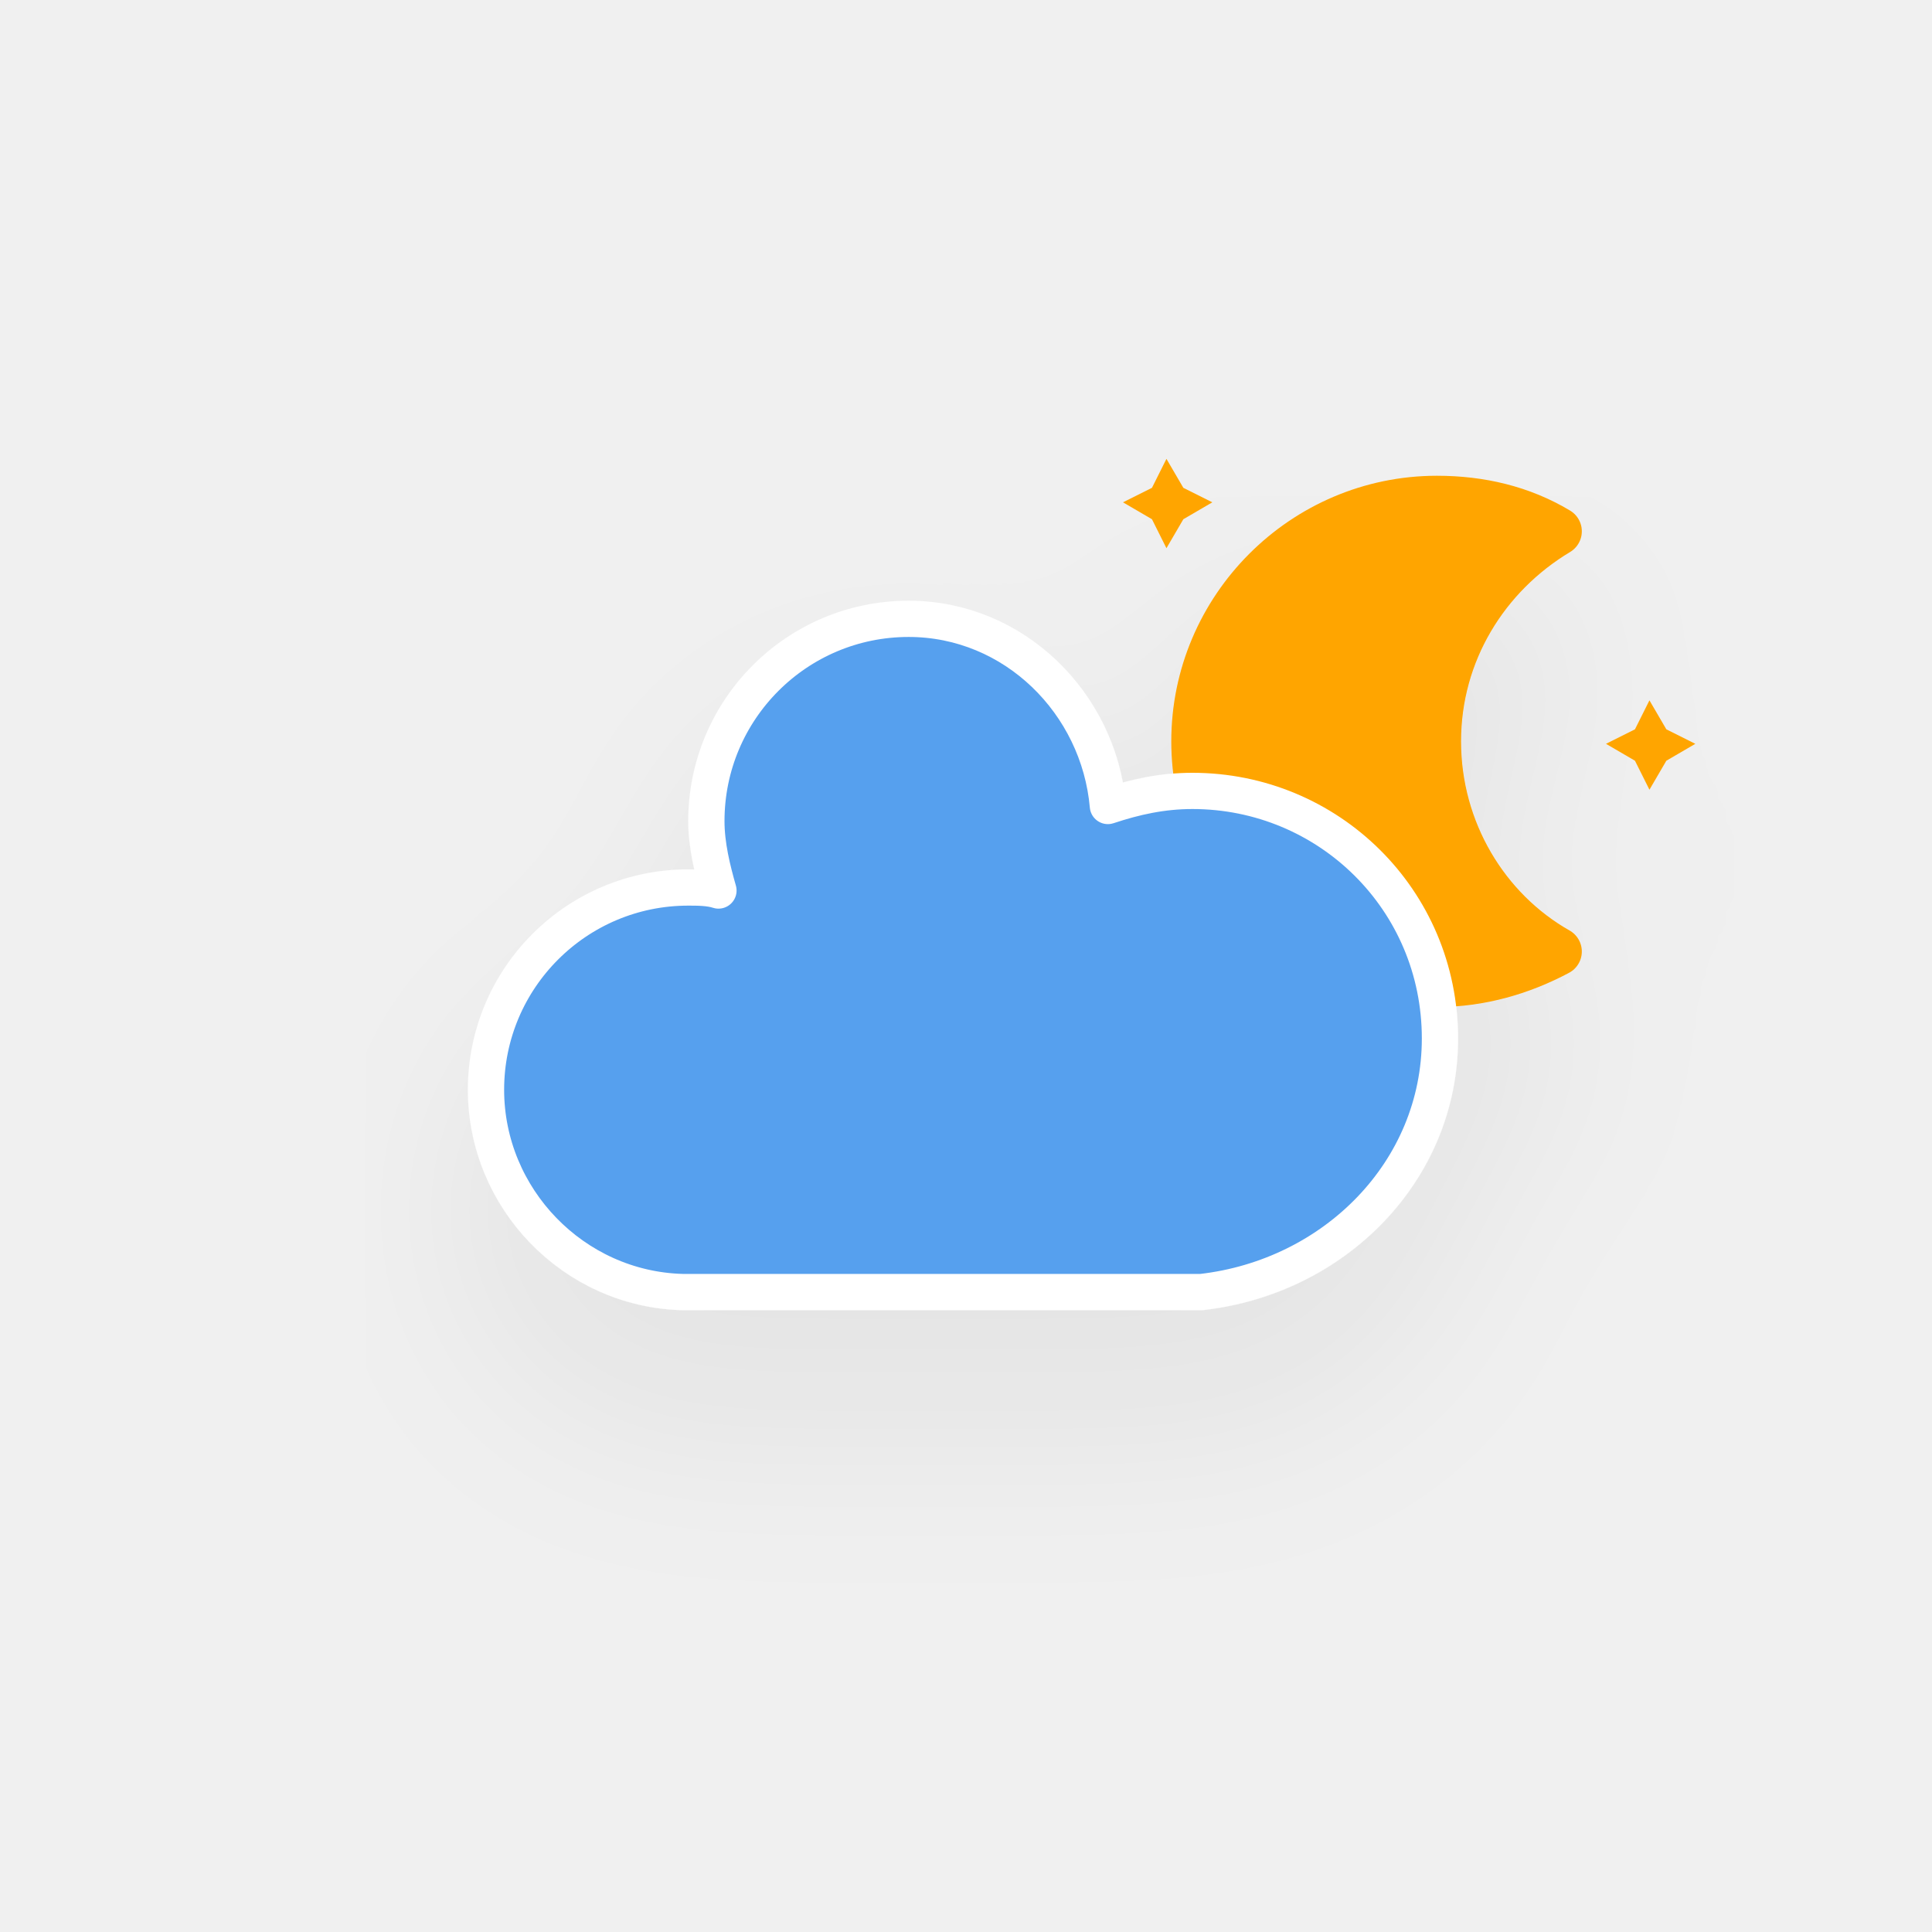
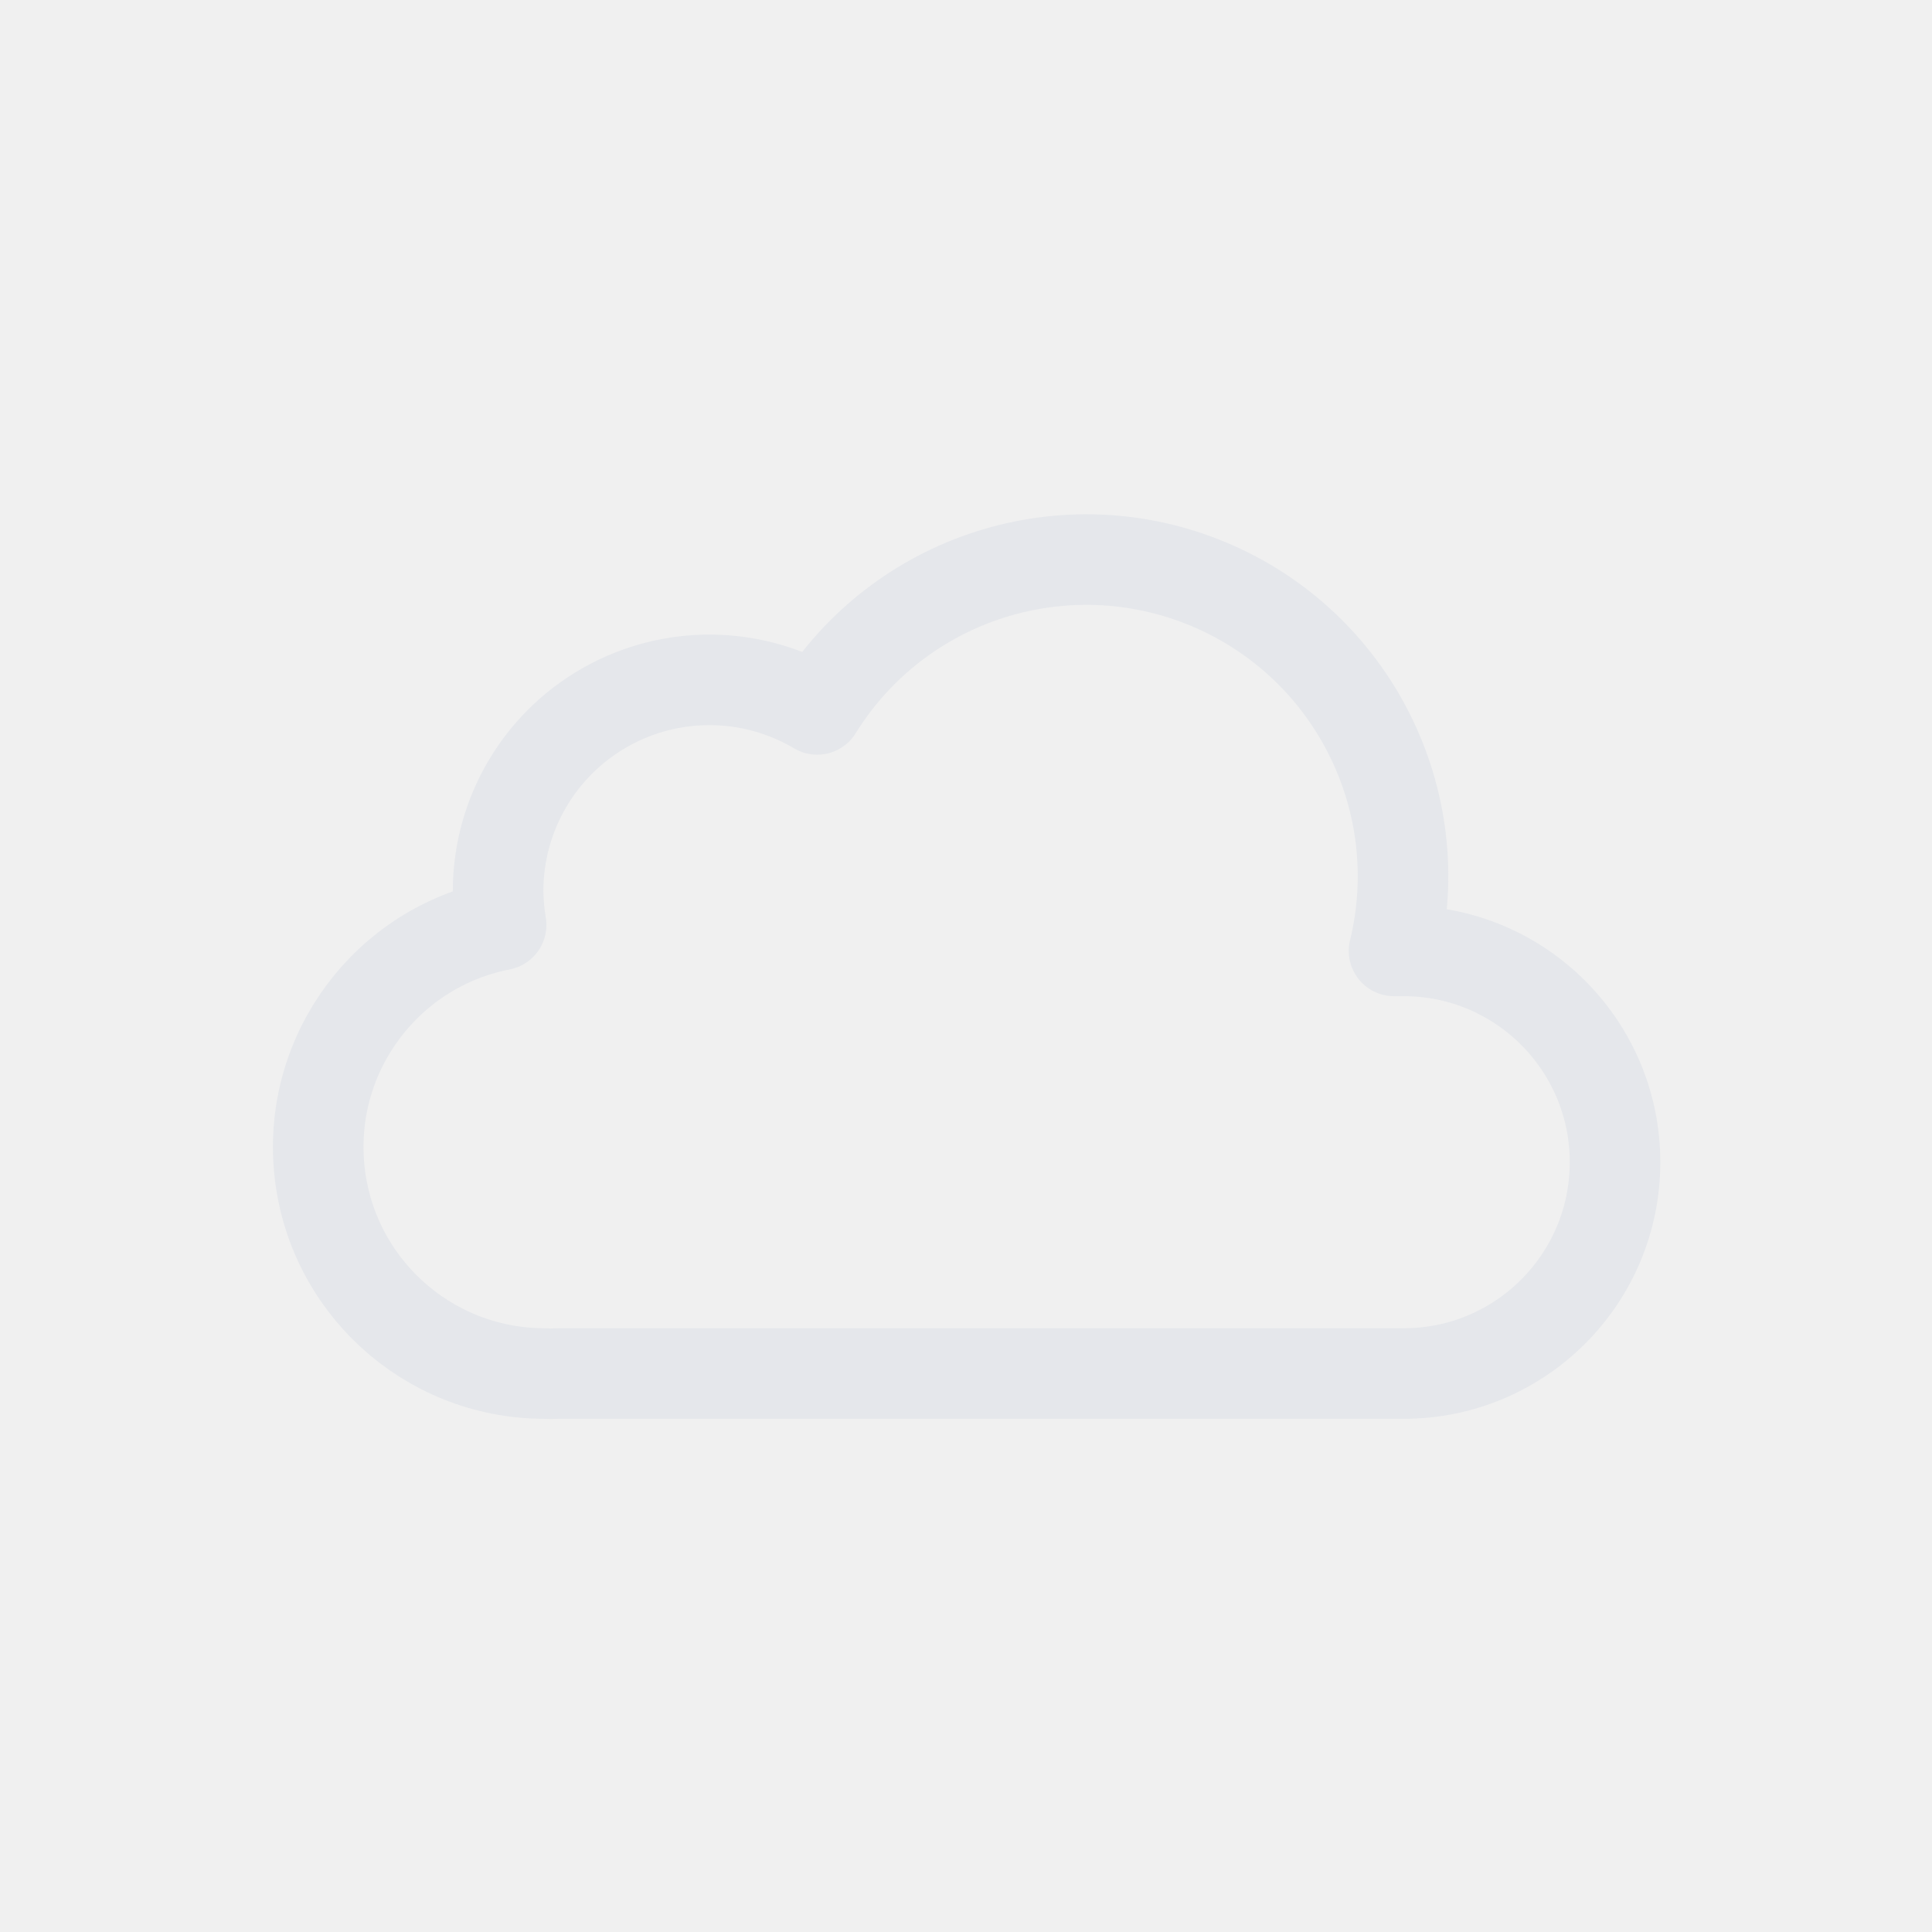
- <svg xmlns="http://www.w3.org/2000/svg" version="1.1" width="64" height="64" viewbox="0 0 64 64">
-   <defs>
-     <filter id="blur" width="200%" height="200%">
-       <feGaussianBlur in="SourceAlpha" stdDeviation="3" />
-       <feOffset dx="0" dy="4" result="offsetblur" />
-       <feComponentTransfer>
-         <feFuncA type="linear" slope="0.05" />
-       </feComponentTransfer>
-       <feMerge>
-         <feMergeNode />
-         <feMergeNode in="SourceGraphic" />
-       </feMerge>
-     </filter>
-     <style type="text/css">
- /*
- ** CLOUDS
- */
- @keyframes am-weather-cloud-2 {
-   0% {
-     -webkit-transform: translate(0px,0px);
-        -moz-transform: translate(0px,0px);
-         -ms-transform: translate(0px,0px);
-             transform: translate(0px,0px);
-   }
- 
-   50% {
-     -webkit-transform: translate(2px,0px);
-        -moz-transform: translate(2px,0px);
-         -ms-transform: translate(2px,0px);
-             transform: translate(2px,0px);
-   }
- 
-   100% {
-     -webkit-transform: translate(0px,0px);
-        -moz-transform: translate(0px,0px);
-         -ms-transform: translate(0px,0px);
-             transform: translate(0px,0px);
-   }
- }
- 
- .am-weather-cloud-2 {
-   -webkit-animation-name: am-weather-cloud-2;
-      -moz-animation-name: am-weather-cloud-2;
-           animation-name: am-weather-cloud-2;
-   -webkit-animation-duration: 3s;
-      -moz-animation-duration: 3s;
-           animation-duration: 3s;
-   -webkit-animation-timing-function: linear;
-      -moz-animation-timing-function: linear;
-           animation-timing-function: linear;
-   -webkit-animation-iteration-count: infinite;
-      -moz-animation-iteration-count: infinite;
-           animation-iteration-count: infinite;
- }
- 
- /*
- ** MOON
- */
- @keyframes am-weather-moon {
-   0% {
-     -webkit-transform: rotate(0deg);
-        -moz-transform: rotate(0deg);
-         -ms-transform: rotate(0deg);
-             transform: rotate(0deg);
-   }
- 
-   50% {
-     -webkit-transform: rotate(15deg);
-        -moz-transform: rotate(15deg);
-         -ms-transform: rotate(15deg);
-             transform: rotate(15deg);
-   }
- 
-   100% {
-     -webkit-transform: rotate(0deg);
-        -moz-transform: rotate(0deg);
-         -ms-transform: rotate(0deg);
-             transform: rotate(0deg);
-   }
- }
- 
- .am-weather-moon {
-   -webkit-animation-name: am-weather-moon;
-      -moz-animation-name: am-weather-moon;
-       -ms-animation-name: am-weather-moon;
-           animation-name: am-weather-moon;
-   -webkit-animation-duration: 6s;
-      -moz-animation-duration: 6s;
-       -ms-animation-duration: 6s;
-           animation-duration: 6s;
-   -webkit-animation-timing-function: linear;
-      -moz-animation-timing-function: linear;
-       -ms-animation-timing-function: linear;
-           animation-timing-function: linear;
-   -webkit-animation-iteration-count: infinite;
-      -moz-animation-iteration-count: infinite;
-       -ms-animation-iteration-count: infinite;
-           animation-iteration-count: infinite;
-   -webkit-transform-origin: 12.5px 15.15px 0; /* TODO FF CENTER ISSUE */
-      -moz-transform-origin: 12.5px 15.15px 0; /* TODO FF CENTER ISSUE */
-       -ms-transform-origin: 12.5px 15.15px 0; /* TODO FF CENTER ISSUE */
-           transform-origin: 12.5px 15.15px 0; /* TODO FF CENTER ISSUE */
- }
- 
- @keyframes am-weather-moon-star-1 {
-   0% {
-     opacity: 0;
-   }
- 
-   100% {
-     opacity: 1;
-   }
- }
- 
- .am-weather-moon-star-1 {
-   -webkit-animation-name: am-weather-moon-star-1;
-      -moz-animation-name: am-weather-moon-star-1;
-       -ms-animation-name: am-weather-moon-star-1;
-           animation-name: am-weather-moon-star-1;
-   -webkit-animation-delay: 3s;
-      -moz-animation-delay: 3s;
-       -ms-animation-delay: 3s;
-           animation-delay: 3s;
-   -webkit-animation-duration: 5s;
-      -moz-animation-duration: 5s;
-       -ms-animation-duration: 5s;
-           animation-duration: 5s;
-   -webkit-animation-timing-function: linear;
-      -moz-animation-timing-function: linear;
-       -ms-animation-timing-function: linear;
-           animation-timing-function: linear;
-   -webkit-animation-iteration-count: 1;
-      -moz-animation-iteration-count: 1;
-       -ms-animation-iteration-count: 1;
-           animation-iteration-count: 1;
- }
- 
- @keyframes am-weather-moon-star-2 {
-   0% {
-     opacity: 0;
-   }
- 
-   100% {
-     opacity: 1;
-   }
- }
- 
- .am-weather-moon-star-2 {
-   -webkit-animation-name: am-weather-moon-star-2;
-      -moz-animation-name: am-weather-moon-star-2;
-       -ms-animation-name: am-weather-moon-star-2;
-           animation-name: am-weather-moon-star-2;
-   -webkit-animation-delay: 5s;
-      -moz-animation-delay: 5s;
-       -ms-animation-delay: 5s;
-           animation-delay: 5s;
-   -webkit-animation-duration: 4s;
-      -moz-animation-duration: 4s;
-       -ms-animation-duration: 4s;
-           animation-duration: 4s;
-   -webkit-animation-timing-function: linear;
-      -moz-animation-timing-function: linear;
-       -ms-animation-timing-function: linear;
-           animation-timing-function: linear;
-   -webkit-animation-iteration-count: 1;
-      -moz-animation-iteration-count: 1;
-       -ms-animation-iteration-count: 1;
-           animation-iteration-count: 1;
- }
-         </style>
-   </defs>
-   <g filter="url(#blur)" id="cloudy-night-3">
-     <g transform="translate(20,10)">
-       <g transform="translate(16,4), scale(0.8)">
-         <g class="am-weather-moon-star-1">
-           <polygon fill="orange" points="3.3,1.5 4,2.7 5.2,3.3 4,4 3.3,5.2 2.7,4 1.5,3.3 2.7,2.7" stroke="none" stroke-miterlimit="10" />
-         </g>
-         <g class="am-weather-moon-star-2">
-           <polygon fill="orange" points="3.3,1.5 4,2.7 5.2,3.3 4,4 3.3,5.2 2.7,4 1.5,3.3 2.7,2.7" stroke="none" stroke-miterlimit="10" transform="translate(20,10)" />
-         </g>
-         <g class="am-weather-moon">
-           <path d="M14.5,13.2c0-3.7,2-6.9,5-8.7   c-1.5-0.9-3.2-1.3-5-1.3c-5.5,0-10,4.5-10,10s4.5,10,10,10c1.8,0,3.5-0.5,5-1.3C16.5,20.2,14.5,16.9,14.5,13.2z" fill="orange" stroke="orange" stroke-linejoin="round" stroke-width="2" />
-         </g>
-       </g>
-       <g class="am-weather-cloud-2">
-         <path d="M47.7,35.4    c0-4.6-3.7-8.2-8.2-8.2c-1,0-1.9,0.2-2.8,0.5c-0.3-3.4-3.1-6.2-6.6-6.2c-3.7,0-6.7,3-6.7,6.7c0,0.8,0.2,1.6,0.4,2.3    c-0.3-0.1-0.7-0.1-1-0.1c-3.7,0-6.7,3-6.7,6.7c0,3.6,2.9,6.6,6.5,6.7l17.2,0C44.2,43.3,47.7,39.8,47.7,35.4z" fill="#57A0EE" stroke="white" stroke-linejoin="round" stroke-width="1.2" transform="translate(-20,-11)" />
-       </g>
-     </g>
+ <svg xmlns="http://www.w3.org/2000/svg" viewBox="0 0 64 64">
+   <g>
+     <path fill="none" stroke="#e5e7eb" stroke-linejoin="round" stroke-width="3" d="M46.5 31.5h-.32a10.49 10.49 0 00-19.11-8 7 7 0 00-10.57 6 7.21 7.21 0 00.1 1.14A7.5 7.5 0 0018 45.5a4.19 4.19 0 00.5 0v0h28a7 7 0 000-14z" />
+     <animateTransform attributeName="transform" dur="7s" repeatCount="indefinite" type="translate" values="-3 0; 3 0; -3 0" />
  </g>
</svg>
